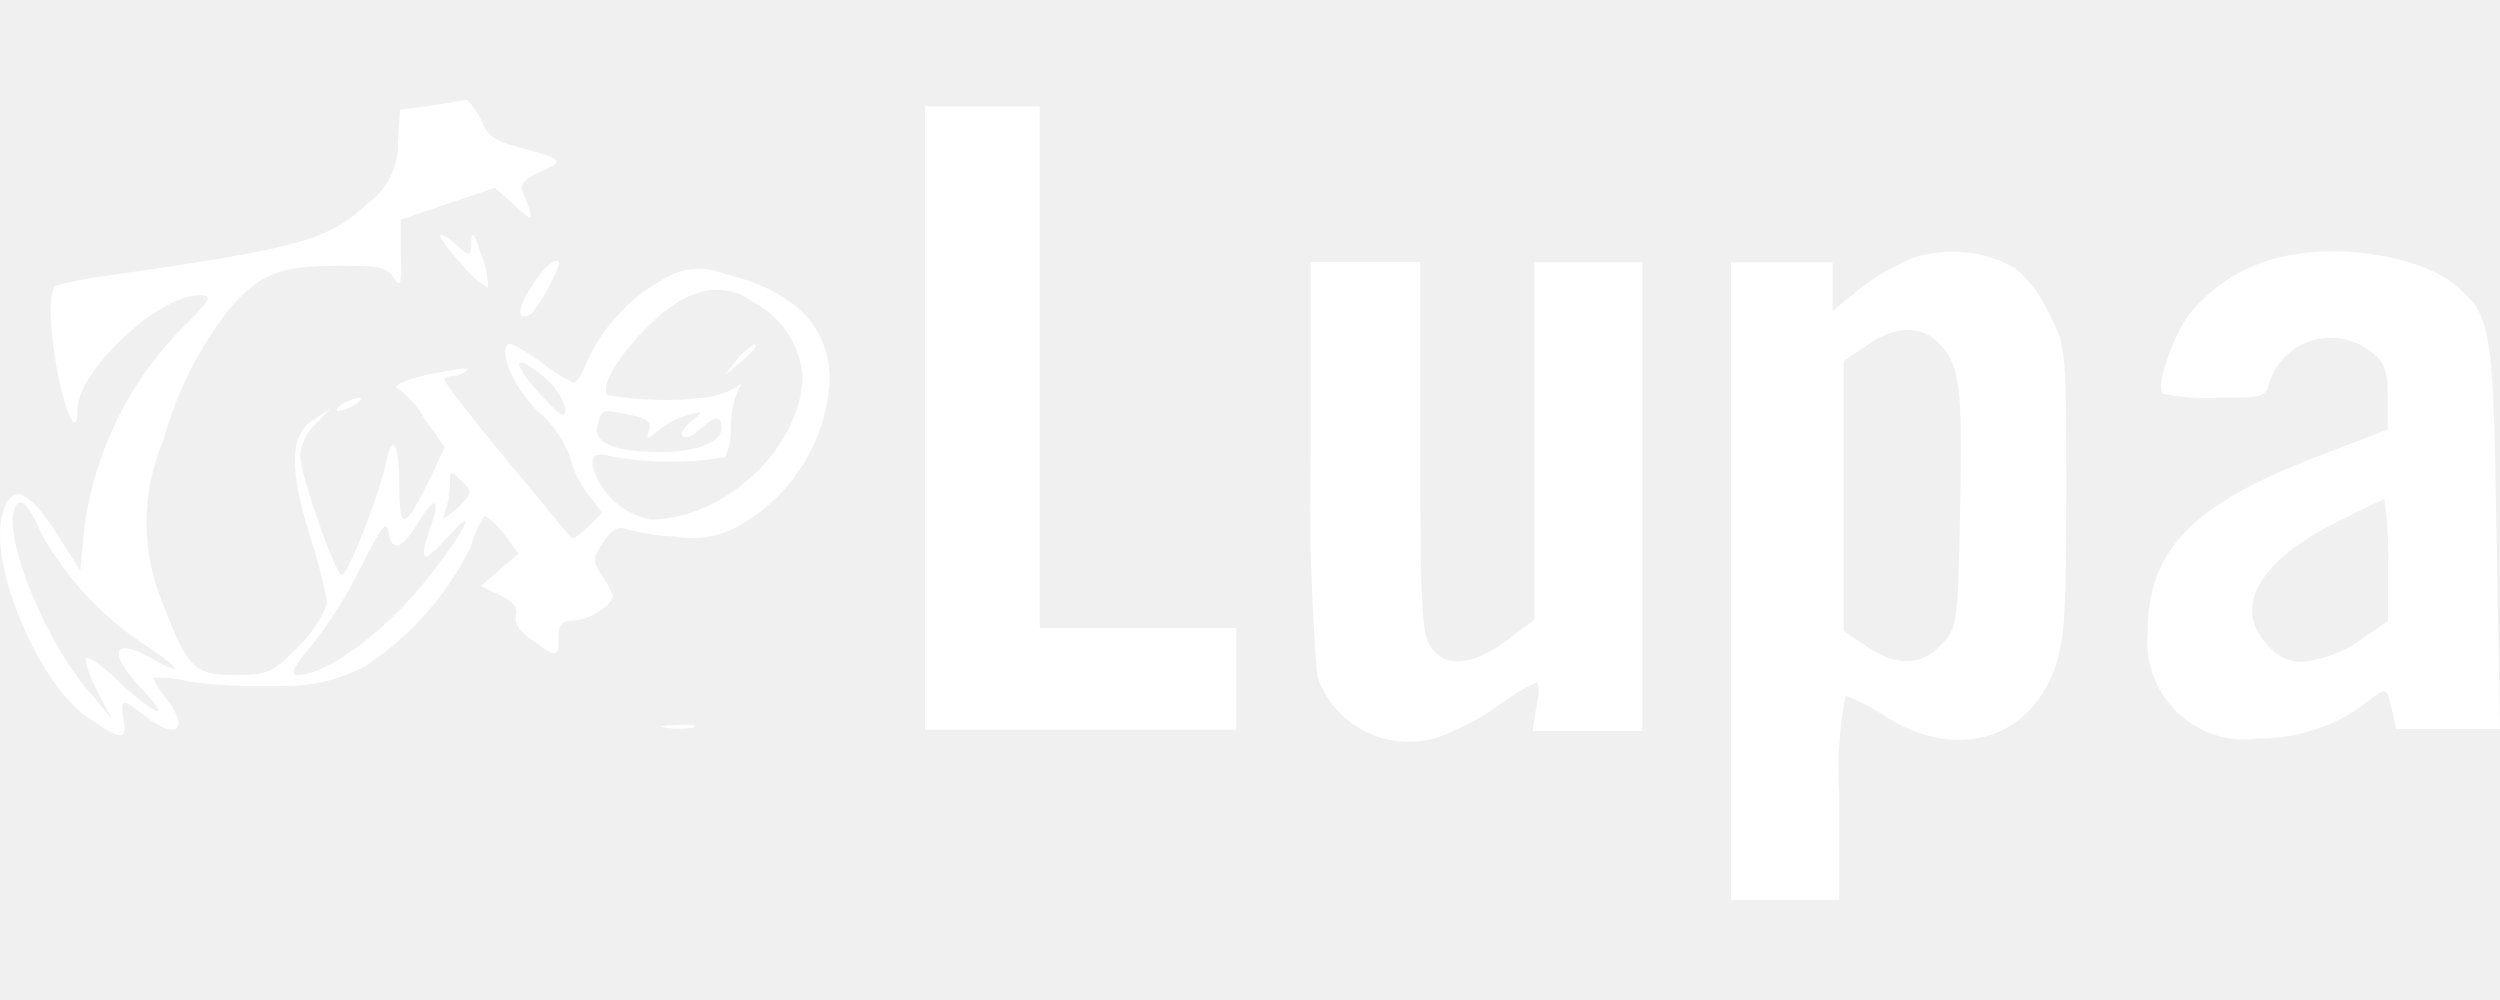
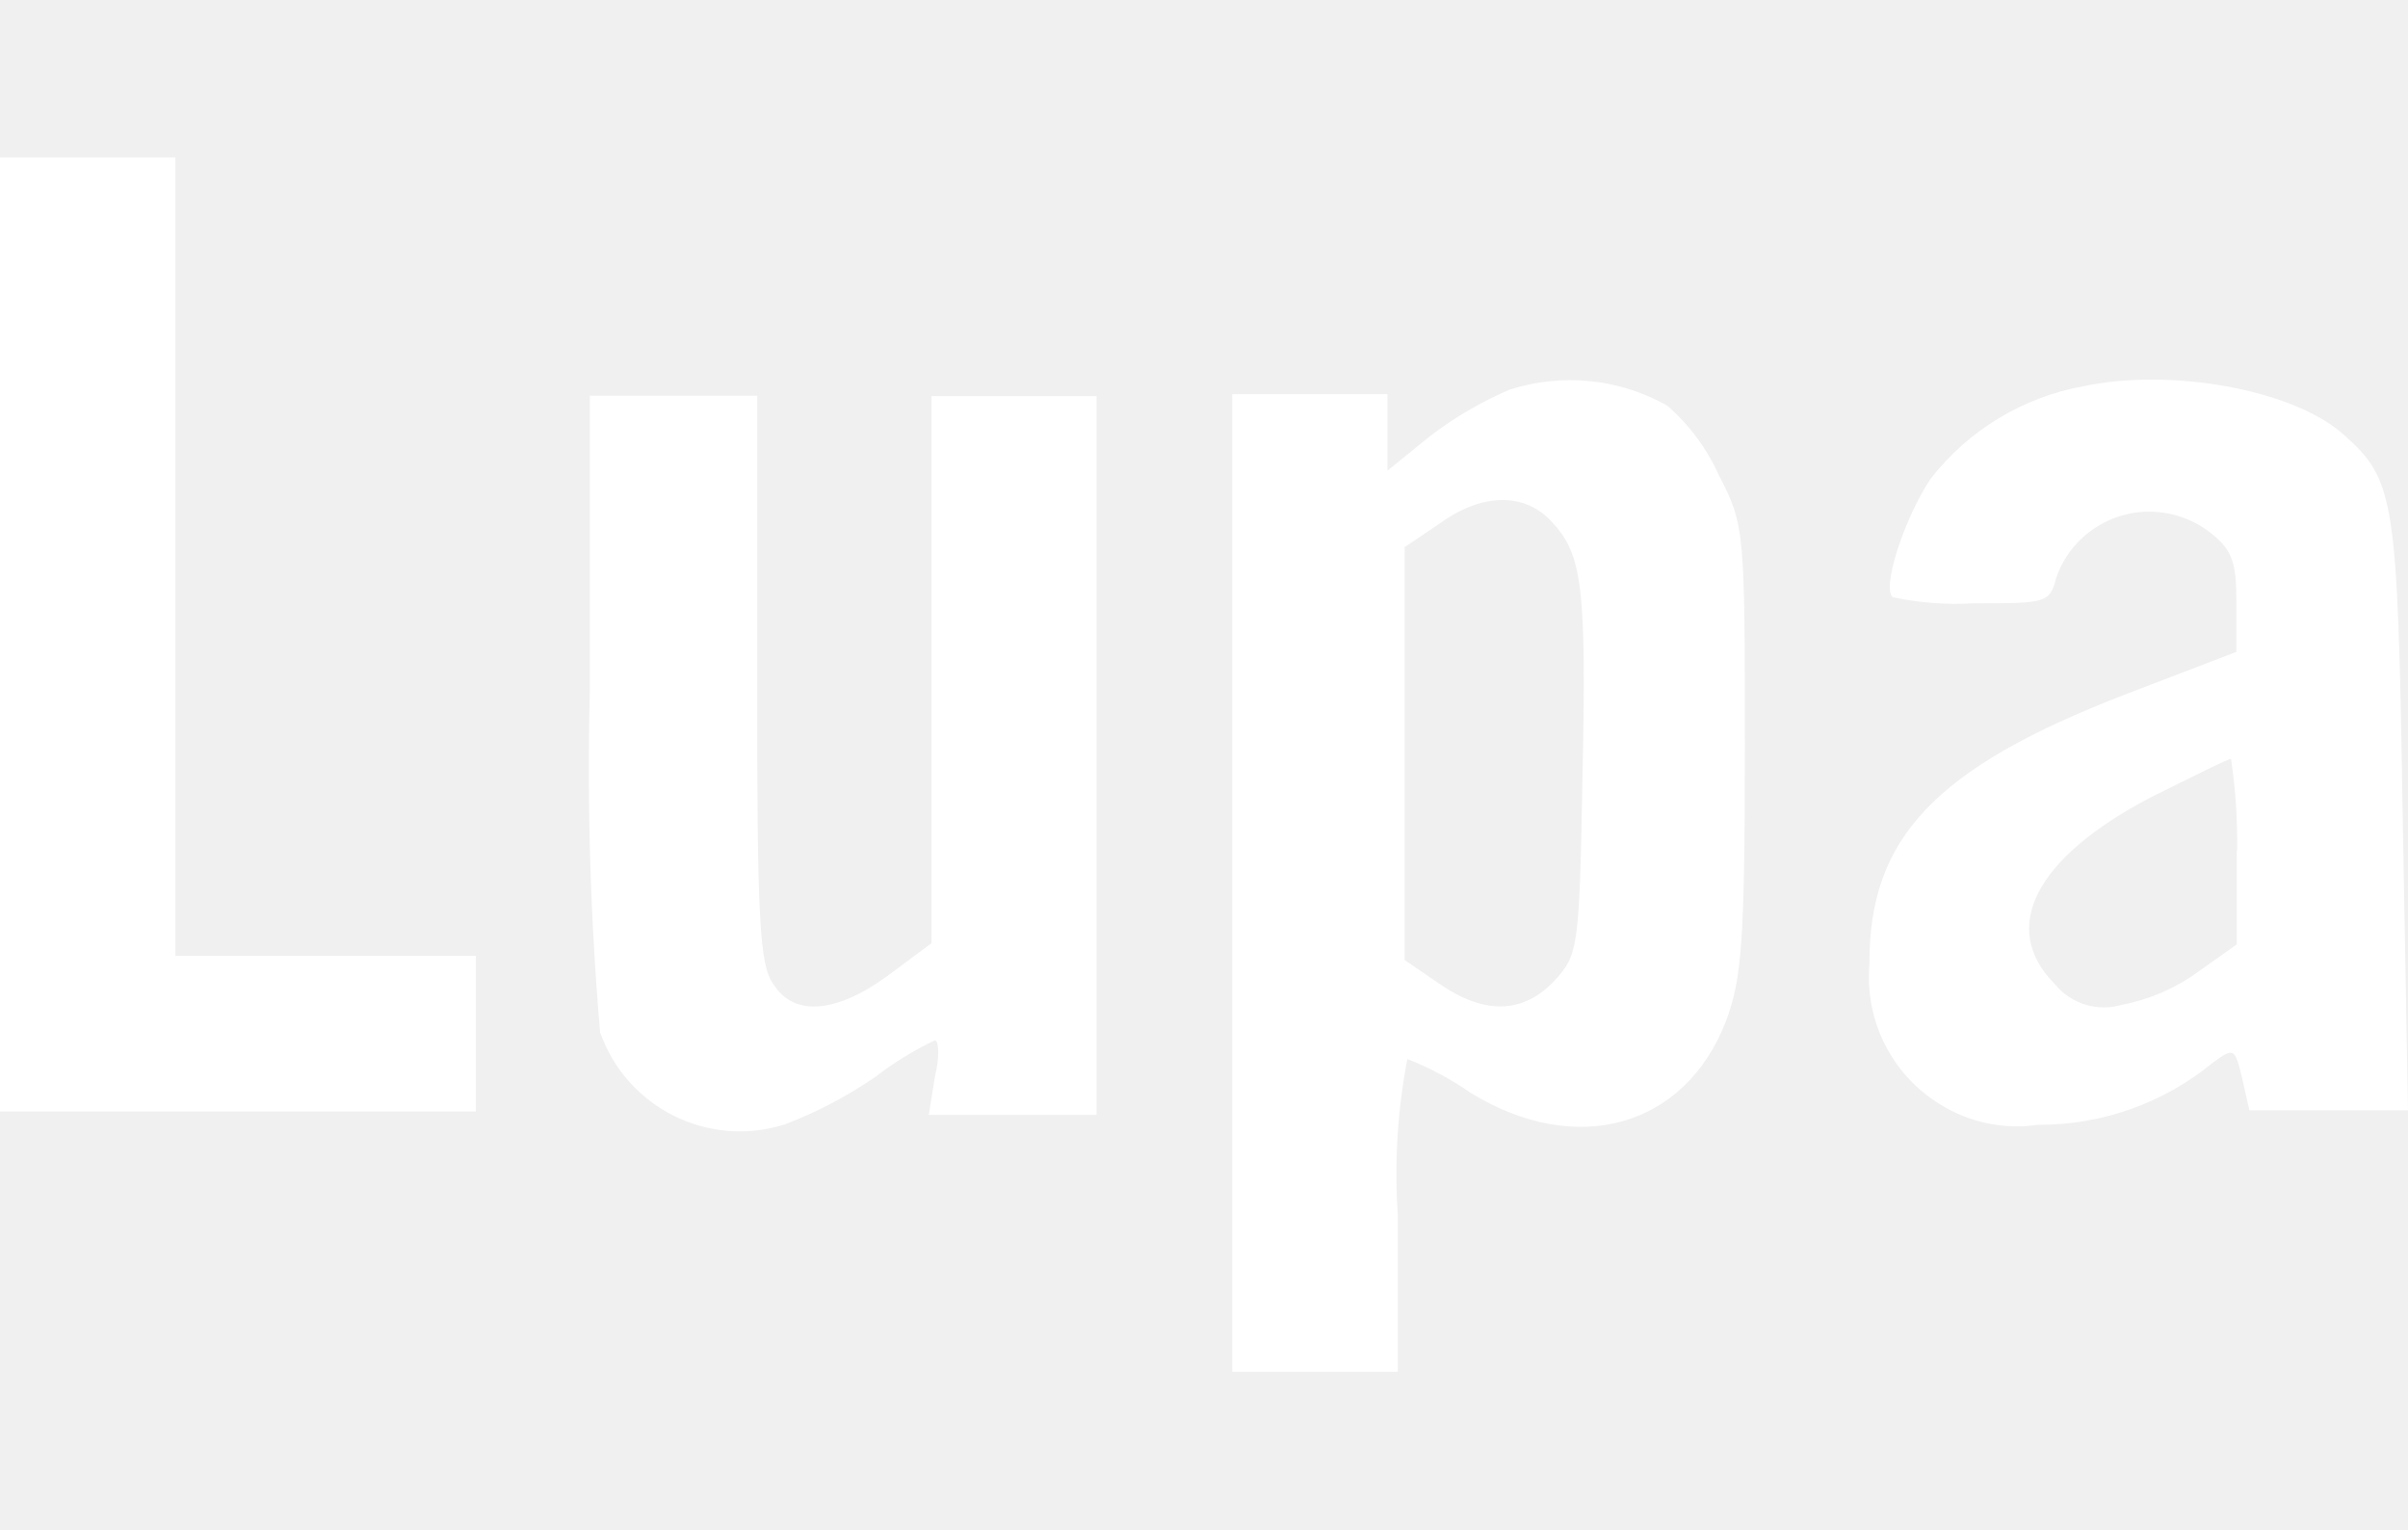
- <svg xmlns="http://www.w3.org/2000/svg" id="Camada_1" data-name="Camada 1" viewBox="0 0 100 40">
+ <svg xmlns="http://www.w3.org/2000/svg" id="Camada_1" data-name="Camada 1" viewBox="0 0 63 40">
  <defs>
    <style>.cls-1{fill:#fff;}</style>
  </defs>
-   <path class="cls-1" d="M17.19,4.23,16,4.39l-.08,1.33a2.93,2.93,0,0,1-1.24,2.44C13.18,9.59,11.91,9.94,4.48,11a15.23,15.23,0,0,0-2.25.43c-.3.19-.27,1.63.08,3.53.35,1.73.79,2.54.79,1.43,0-1.54,3.2-4.55,4.85-4.58.6,0,.52.14-.76,1.41A14,14,0,0,0,3.4,20.92l-.19,1.9-1-1.57C1.07,19.51.42,19.32.09,20.62c-.54,2,1.46,6.75,3.42,8.08,1.35.92,1.59.95,1.43.08s0-.84.87-.13c1.27,1,1.82.51.81-.73-.3-.41-.51-.76-.46-.82a5.58,5.58,0,0,1,1.44.17,21.18,21.18,0,0,0,3.6.16,6.63,6.63,0,0,0,3.42-.79,12.16,12.16,0,0,0,4.2-4.74,4.49,4.49,0,0,1,.54-1.25c.11,0,.46.25.79.71l.59.78-.75.65-.76.65.76.36c.51.24.73.48.65.81s.16.68.65,1c1,.73,1.05.7,1.05-.11,0-.54.14-.68.65-.68s1.52-.59,1.52-1a3.62,3.62,0,0,0-.43-.79c-.38-.6-.38-.7.05-1.35.33-.49.6-.66.9-.52a8.8,8.8,0,0,0,1.95.3,3.81,3.81,0,0,0,2.6-.44,7.15,7.15,0,0,0,3.61-5.77c0-2.19-1.39-3.6-4.15-4.28a2.73,2.73,0,0,0-2.55.22,7.18,7.18,0,0,0-3,3.25c-.19.49-.43.87-.54.87a6.65,6.65,0,0,1-1.33-.84c-.65-.47-1.22-.79-1.3-.71-.38.38.3,1.87,1.25,2.74a4.39,4.39,0,0,1,1.22,1.76,4.35,4.35,0,0,0,.73,1.52l.57.73-.57.57c-.32.3-.62.51-.68.43s-1.19-1.46-2.57-3.11-2.49-3.12-2.49-3.2.16-.17.37-.17a.68.68,0,0,0,.55-.24c.08-.13-.6,0-1.55.19s-1.49.49-1.27.54A3.73,3.73,0,0,1,17,16.78l.79,1.11-.62,1.32c-1,2-1.2,2.06-1.2.19,0-1.68-.27-2.14-.54-.86S13.91,23,13.67,23,12,19,12,18.16a2,2,0,0,1,.63-1.2l.59-.62-.67.44c-.95.59-1,1.87-.17,4.6a21.46,21.46,0,0,1,.71,2.74A4.66,4.66,0,0,1,12,25.8C10.88,26.94,10.69,27,9.41,27c-1.62,0-1.89-.24-2.87-2.79a8.37,8.37,0,0,1,0-6.61,14.75,14.75,0,0,1,2.63-5.24c1.2-1.38,1.95-1.7,4.2-1.73,1.63,0,2.06,0,2.36.46s.35.3.3-.92l0-1.38,1.9-.65,1.87-.63.81.73c.76.71.79.65.28-.62-.11-.24.13-.51.75-.76,1-.43.9-.49-1-1-.87-.22-1.17-.46-1.41-1.09C19,4.33,18.74,4,18.63,4S17.87,4.14,17.19,4.23Zm13,7.88A3.75,3.75,0,0,1,32.1,15c0,2.85-3.09,5.78-6.07,5.78a3,3,0,0,1-2.33-2.14c0-.49.11-.55.89-.36a13,13,0,0,0,4.42,0,2.55,2.55,0,0,0,.22-1.22,3.92,3.92,0,0,1,.27-1.41c.22-.33.19-.36-.14-.11a3.48,3.48,0,0,1-1.32.38,13.56,13.56,0,0,1-3.72-.11c-.57-.57,1.93-3.52,3.34-4A2.46,2.46,0,0,1,30.18,12.11Zm-7.57,4.2c0,.47-.16.38-.94-.46-1.22-1.32-1.22-1.81,0-.84A2.6,2.6,0,0,1,22.61,16.31Zm2.66.3c.62.14.79.27.68.63s-.14.4.35,0a3,3,0,0,1,1.19-.63c.65-.19.65-.16.17.22-.3.24-.46.51-.36.62s.41,0,.68-.27c.62-.57.87-.57.87-.05s-.9.95-2.41.95c-1.87,0-2.74-.36-2.55-1.06S24.08,16.37,25.27,16.61Zm-7,3.72c-.54.48-.62.51-.46.1A4.07,4.07,0,0,0,18,19.35c0-.54,0-.54.46-.11S18.9,19.73,18.3,20.33ZM1.69,21.41a12.93,12.93,0,0,0,4.23,4.47c1.33.87,1.43,1.2.16.46-1.63-.92-1.79-.21-.33,1.3,1.25,1.33.33.9-1.11-.48-.57-.55-1.11-.92-1.19-.84s.11.67.43,1.32l.6,1.14-.81-1C1.91,25.88.12,21.55.58,20.35.79,19.81,1.12,20.11,1.69,21.41Zm15.53-.33c-.49,1.44-.32,1.52.71.38,1.24-1.38.7-.27-.79,1.63C15.43,25.26,13.07,27,11.91,27c-.33,0-.19-.3.54-1.16a18,18,0,0,0,2-3.18c.76-1.51,1-1.87,1.08-1.41.14.87.54.74,1.2-.35S17.65,19.87,17.22,21.08Z" />
-   <path class="cls-1" d="M29.5,14.34,29,15l.63-.52c.57-.48.73-.7.51-.7A3.44,3.44,0,0,0,29.5,14.34Z" />
-   <path class="cls-1" d="M37,16.72V29.19H49.45V25.12H41.59V4.25H37Z" />
-   <path class="cls-1" d="M18.85,9.65c0,.62-.06.65-.57.16-1-.84-.82-.33.19.76a3.75,3.75,0,0,0,1.05.95,3.5,3.5,0,0,0-.27-1.33C19,9.35,18.87,9.19,18.85,9.65Z" />
-   <path class="cls-1" d="M76.5,10.32a9.63,9.63,0,0,0-2.09,1.22l-1.11.9V10.49H69.24V36h4.33V31.9a16.13,16.13,0,0,1,.25-4.07,7.51,7.51,0,0,1,1.65.87c2.76,1.71,5.61.92,6.69-1.87.41-1.11.49-2.11.49-7.13,0-5.66,0-5.85-.68-7.15a5.35,5.35,0,0,0-1.35-1.82A5.14,5.14,0,0,0,76.5,10.32Zm1.11,3.47c.79.84.9,1.68.79,6.78-.08,4.34-.11,4.53-.73,5.2-.82.87-1.82.9-3,.09l-.92-.63V14.44l.92-.62C75.79,13,76.91,13,77.61,13.79Z" />
-   <path class="cls-1" d="M91.52,10.22a6.6,6.6,0,0,0-4,2.41c-.68,1-1.3,2.87-1,3.12a8.46,8.46,0,0,0,2.11.16c1.9,0,2,0,2.17-.68a2.58,2.58,0,0,1,4-1.19c.6.46.71.78.71,1.84v1.3l-2.9,1.11c-5,1.93-6.72,3.77-6.7,7.05A3.88,3.88,0,0,0,87.75,29a3.79,3.79,0,0,0,2.57.54,7.06,7.06,0,0,0,4.58-1.63c.55-.4.57-.38.76.41l.19.84H100l-.14-7.78c-.13-8.27-.21-8.7-1.54-9.89S93.79,9.75,91.52,10.22Zm4,12.17v2.44l-1,.7a4.84,4.84,0,0,1-2,.87,1.64,1.64,0,0,1-1.76-.54c-1.46-1.47-.51-3.31,2.52-4.88,1.09-.55,2-1,2.09-1A14.77,14.77,0,0,1,95.53,22.39Z" />
-   <path class="cls-1" d="M21.26,11.46c-.6.92-.6,1.44,0,1.09a7.18,7.18,0,0,0,1.11-2C22.34,10.19,21.75,10.65,21.26,11.46Z" />
-   <path class="cls-1" d="M52.43,18.27a82.15,82.15,0,0,0,.27,8.81,3.87,3.87,0,0,0,4.83,2.41,10.41,10.41,0,0,0,2.38-1.25,8.9,8.9,0,0,1,1.55-.95c.1,0,.13.44,0,.95l-.16,1h4.39V10.49H61.37V24.8l-1.13.84c-1.36,1-2.47,1.08-3,.24-.38-.51-.43-1.76-.43-8v-7.4H52.43Z" />
-   <path class="cls-1" d="M13.67,16.18c-.22.13-.27.27-.14.27a1.75,1.75,0,0,0,.68-.27c.22-.14.3-.27.14-.27A1.76,1.76,0,0,0,13.67,16.18Z" />
-   <path class="cls-1" d="M26.63,29.11a3.9,3.9,0,0,0,1.08,0c.24-.08,0-.14-.62-.11S26.27,29.05,26.63,29.11Z" />
+   <path class="cls-1" d="M0,16.59V29.07H12.45V25H4.59V4.12H0Z" />
+   <path class="cls-1" d="M39.5,10.19a9.69,9.69,0,0,0-2.09,1.22l-1.11.9v-2H32.24V35.88h4.33V31.77a15.9,15.9,0,0,1,.25-4.07,7.92,7.92,0,0,1,1.65.88c2.76,1.7,5.61.92,6.69-1.88.41-1.11.49-2.11.49-7.12,0-5.66,0-5.85-.68-7.15a5.28,5.28,0,0,0-1.35-1.82A5.17,5.17,0,0,0,39.5,10.19Zm1.11,3.47c.79.85.9,1.69.79,6.78-.08,4.34-.11,4.54-.73,5.21q-1.23,1.3-3,.09l-.92-.63V14.31l.92-.62C38.79,12.88,39.91,12.88,40.61,13.66Z" />
+   <path class="cls-1" d="M54.52,10.1a6.55,6.55,0,0,0-4,2.41c-.68,1-1.3,2.87-1,3.11a7.85,7.85,0,0,0,2.11.16c1.9,0,2,0,2.17-.68a2.58,2.58,0,0,1,3.29-1.57,2.55,2.55,0,0,1,.71.38c.6.46.71.78.71,1.84v1.3l-2.9,1.11c-5,1.93-6.72,3.77-6.7,7.06a3.9,3.9,0,0,0,1.84,3.66,3.8,3.8,0,0,0,2.57.54,7.15,7.15,0,0,0,4.58-1.63c.55-.4.57-.38.76.41l.19.84H63l-.14-7.78c-.13-8.27-.21-8.7-1.54-9.89S56.79,9.62,54.52,10.1Zm4,12.16V24.7l-1,.71a5,5,0,0,1-2,.87,1.66,1.66,0,0,1-1.76-.54c-1.46-1.47-.51-3.31,2.52-4.89,1.09-.54,2-1,2.09-1a15,15,0,0,1,.16,2.41Z" />
+   <path class="cls-1" d="M15.43,18.15A81,81,0,0,0,15.7,27a3.88,3.88,0,0,0,4.83,2.41,11.26,11.26,0,0,0,2.38-1.25,8.48,8.48,0,0,1,1.55-.95c.1,0,.13.44,0,.95l-.16,1h4.39V10.36H24.37V24.67l-1.13.84c-1.36,1-2.47,1.08-3,.24-.38-.51-.43-1.76-.43-8v-7.4H15.43Z" />
</svg>
